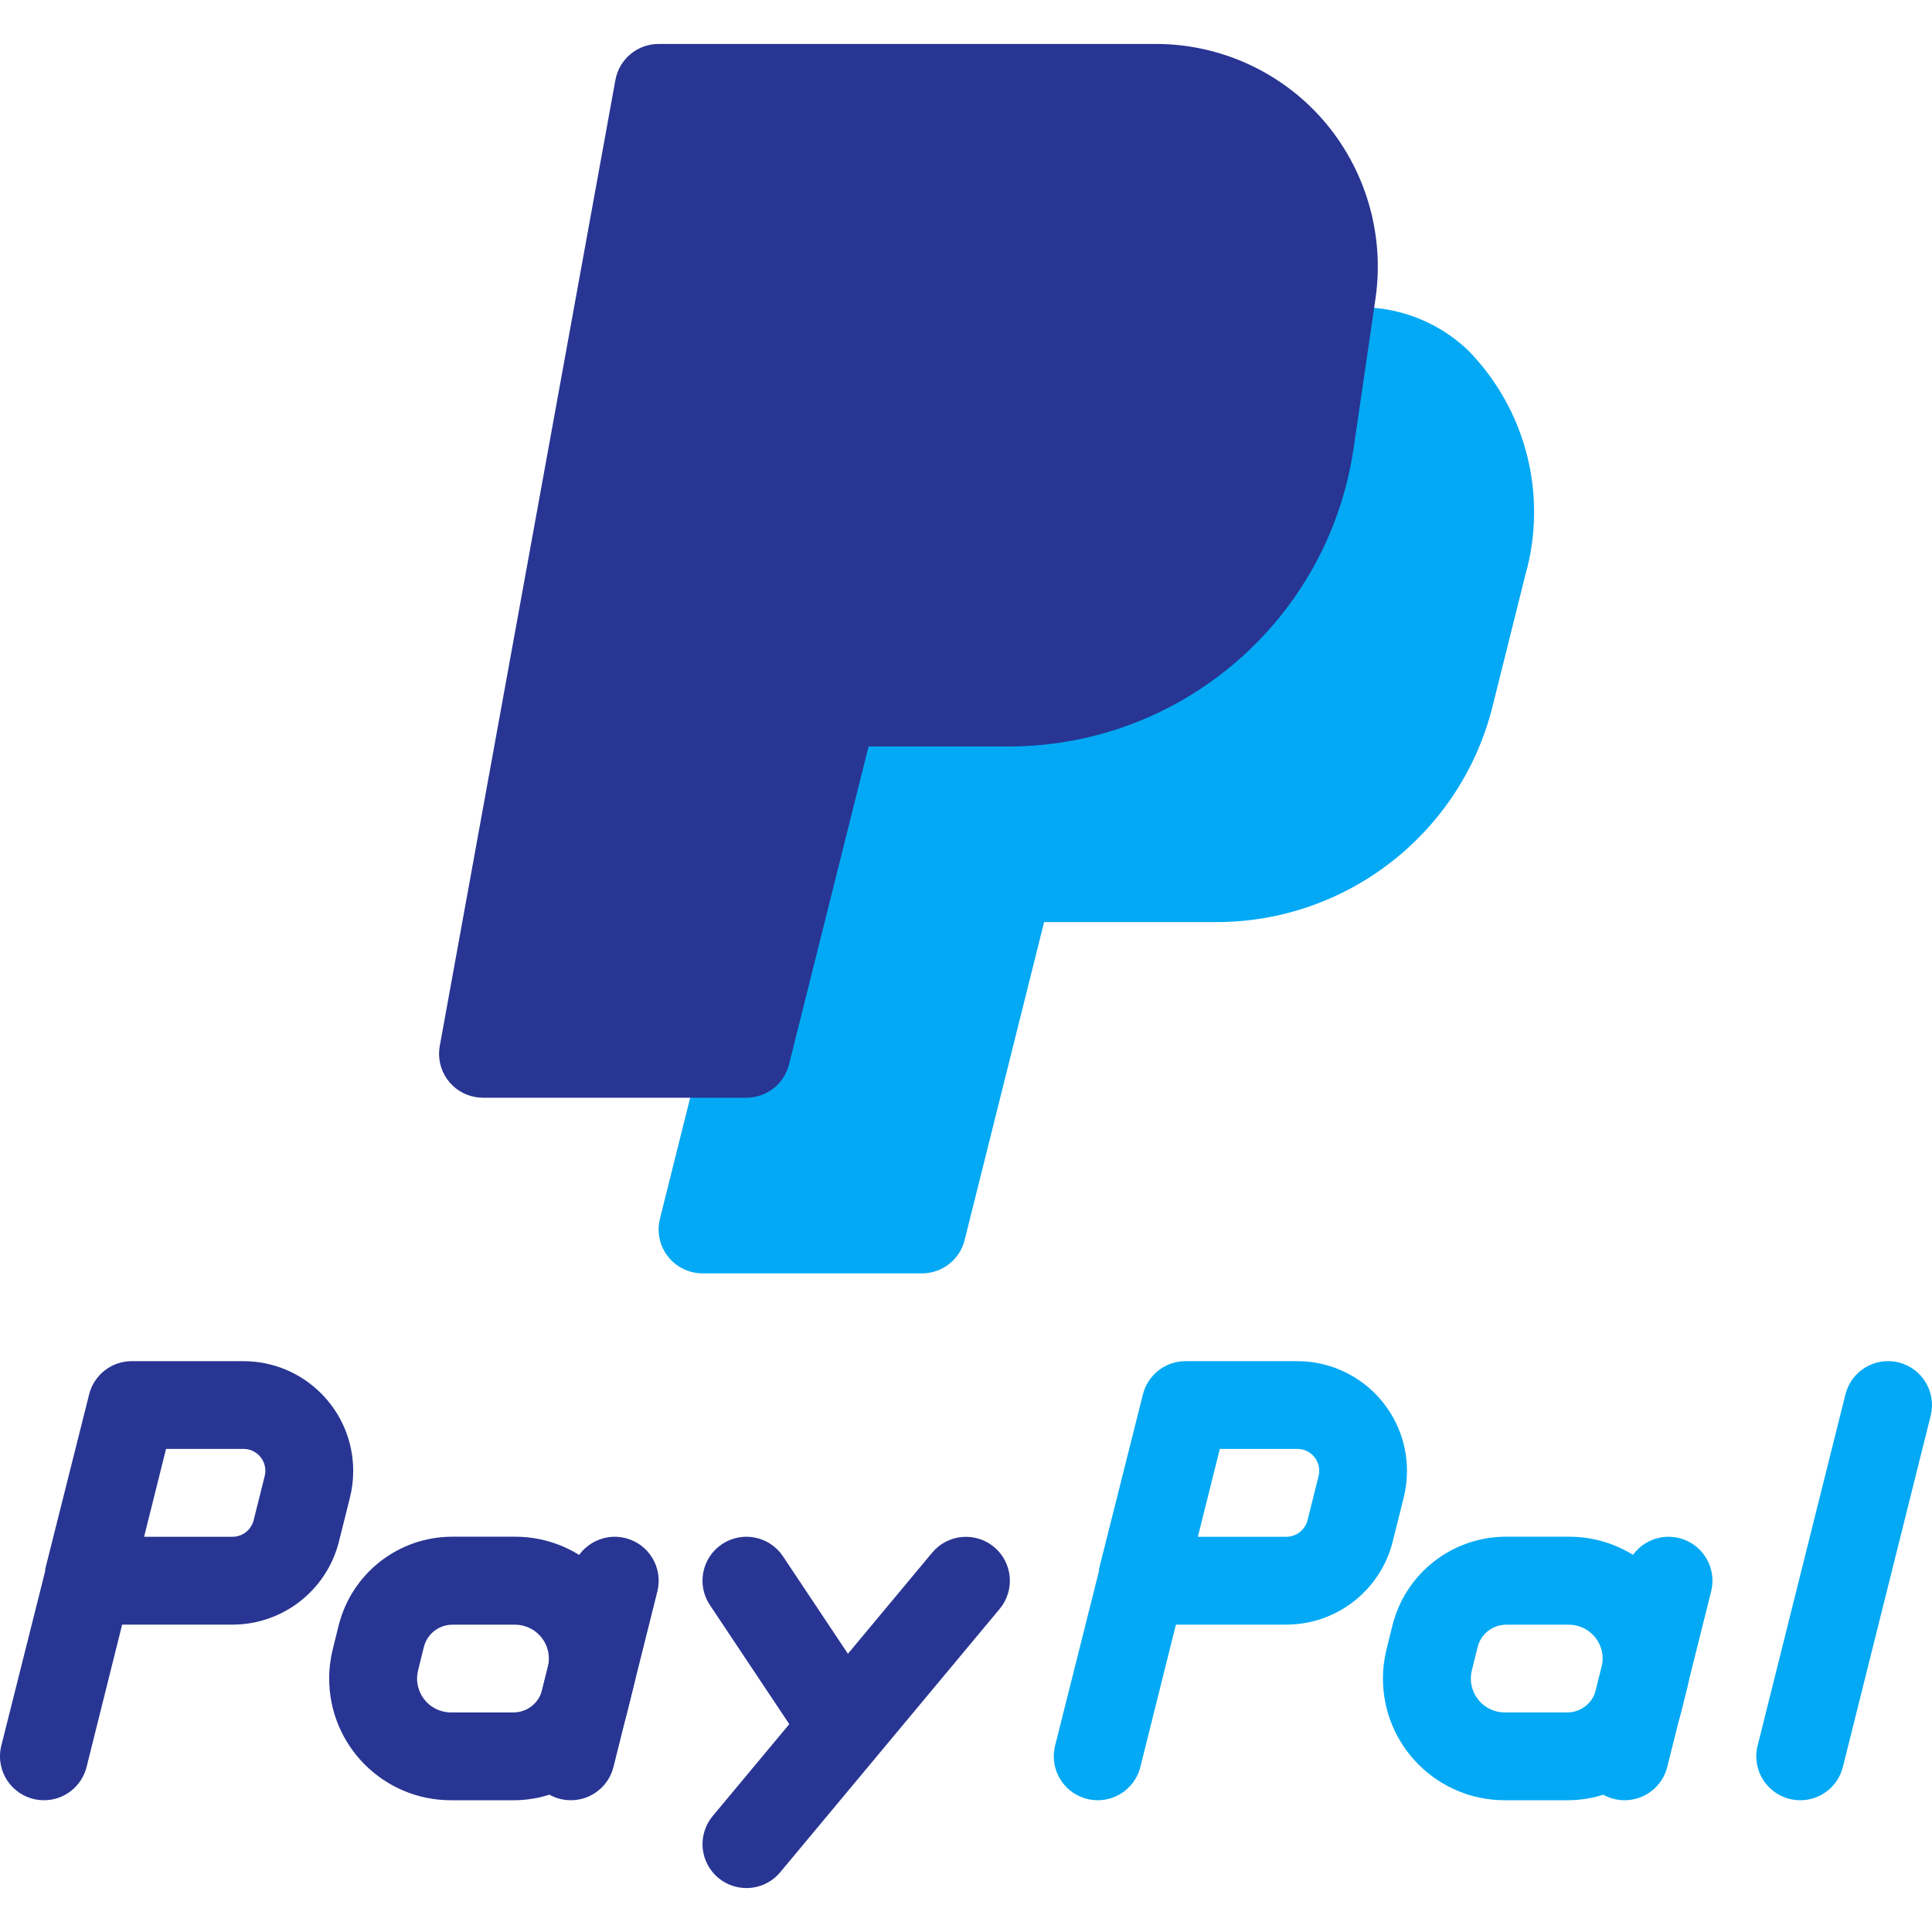
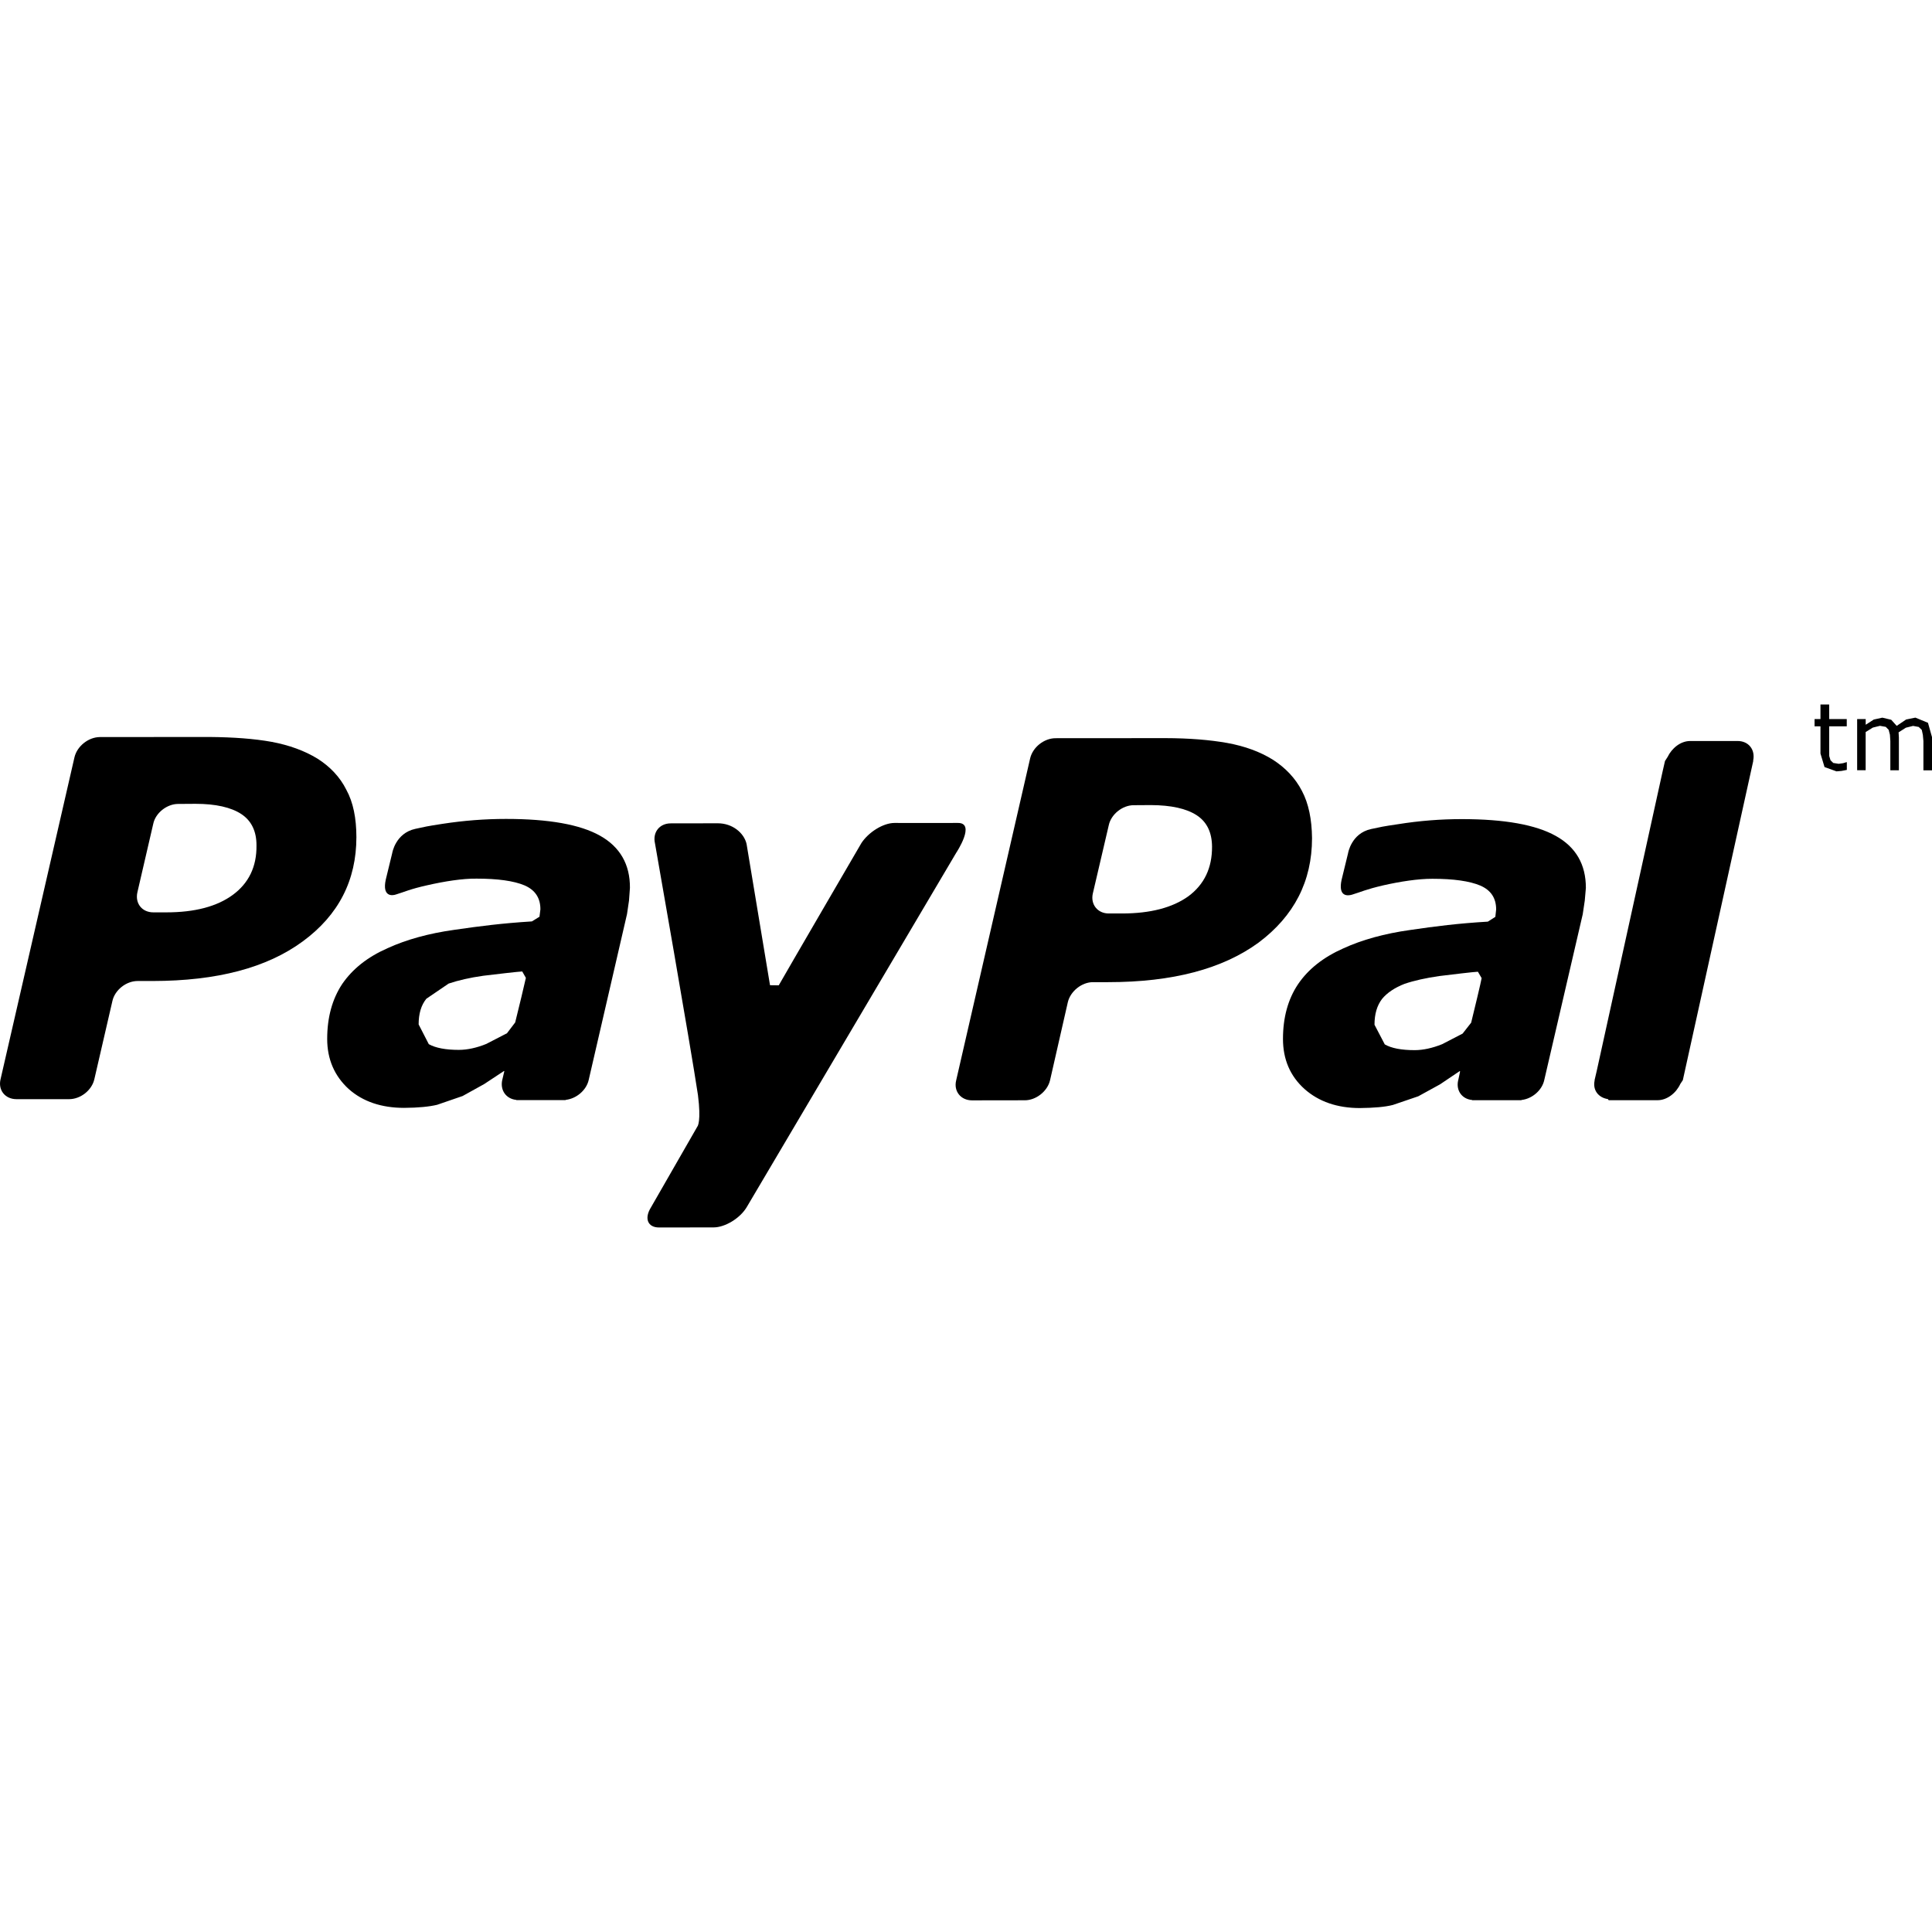
- <svg xmlns="http://www.w3.org/2000/svg" version="1.1" id="Capa_1" x="0px" y="0px" viewBox="0 0 469.351 469.351" style="enable-background:new 0 0 469.351 469.351;" xml:space="preserve">
-   <path style="fill:#03A9F4;" d="M356.626,85.086c-10.332-9.837-25.314-13.036-38.763-8.277c-3.803,1.271-6.573,4.568-7.168,8.533  l-2.987,20.523c-4.529,30.998-31.052,54.019-62.379,54.144h-42.667c-4.896,0.001-9.162,3.335-10.347,8.085l-32,128  c-1.426,5.716,2.052,11.505,7.768,12.931c0.843,0.21,1.709,0.317,2.578,0.317h53.333c4.896-0.001,9.162-3.335,10.347-8.085  l19.307-77.248h41.6c31.934,0.106,59.792-21.66,67.413-52.672l7.872-31.552C376.075,120.377,370.763,99.49,356.626,85.086z" />
+ <svg xmlns="http://www.w3.org/2000/svg" version="1.1" id="Capa_1" x="0px" y="0px" viewBox="0 0 50.409 50.409" style="enable-background:new 0 0 50.409 50.409;" xml:space="preserve">
  <g>
-     <path style="fill:#283593;" d="M10.664,437.342C4.773,437.341-0.002,432.564,0,426.673c0-0.869,0.107-1.735,0.317-2.578   l10.667-42.453v-0.448l10.667-42.432c1.185-4.75,5.451-8.084,10.347-8.085h27.136c14.728-0.003,26.669,11.933,26.673,26.661   c0,2.181-0.267,4.354-0.795,6.47l-2.667,10.667c-2.967,11.875-13.637,20.205-25.877,20.203H29.672l-8.64,34.581   C19.845,434.015,15.567,437.351,10.664,437.342z M35.005,373.342h21.461c2.447-0.007,4.575-1.678,5.163-4.053l2.667-10.667   c0.731-2.841-0.981-5.737-3.822-6.467c-0.438-0.113-0.888-0.169-1.341-0.167H40.338L35.005,373.342z" />
-     <path style="fill:#283593;" d="M124.733,437.342h-15.189c-16.33,0.004-29.571-13.231-29.575-29.561   c-0.001-2.419,0.296-4.829,0.882-7.175l0,0l1.408-5.675c3.157-12.736,14.612-21.662,27.733-21.611h15.189   c16.33,0.028,29.545,13.289,29.517,29.619c-0.004,2.407-0.302,4.804-0.887,7.138l-1.408,5.675   C149.243,428.457,137.824,437.366,124.733,437.342z M101.565,405.79c-1.096,4.414,1.594,8.88,6.008,9.976   c0.645,0.16,1.306,0.241,1.971,0.243h15.189c3.289,0.009,6.159-2.227,6.955-5.419l1.408-5.675c1.096-4.414-1.594-8.88-6.008-9.976   c-0.645-0.16-1.306-0.241-1.971-0.243h-15.189c-3.289-0.009-6.159,2.227-6.955,5.419L101.565,405.79z" />
-     <path style="fill:#283593;" d="M138.664,437.342c-5.891-0.002-10.665-4.779-10.664-10.67c0-0.869,0.107-1.735,0.317-2.578   l10.667-42.667c1.426-5.72,7.218-9.202,12.939-7.776c5.72,1.426,9.202,7.218,7.776,12.939l-10.667,42.667   C147.845,434.015,143.567,437.351,138.664,437.342z" />
+     <g>
+       <path d="M9.035,20.604C8.87,20.273,8.609,20,8.285,19.795c-0.338-0.207-0.737-0.352-1.193-0.438c-0.464-0.084-1-0.122-1.621-0.128    l-2.867,0.002c-0.298,0.004-0.59,0.236-0.66,0.524l-1.929,8.402c-0.07,0.284,0.117,0.522,0.415,0.522h1.373    c0.298,0,0.593-0.231,0.659-0.522l0.471-2.04c0.063-0.284,0.357-0.521,0.658-0.521h0.393c1.679-0.002,2.979-0.345,3.913-1.032    c0.939-0.688,1.402-1.597,1.402-2.723C9.298,21.348,9.217,20.934,9.035,20.604z M6.074,23.349    c-0.415,0.304-0.992,0.456-1.736,0.456H4.002c-0.299,0-0.482-0.236-0.417-0.524l0.413-1.784c0.058-0.286,0.359-0.523,0.654-0.521    l0.45-0.003c0.525,0,0.926,0.091,1.194,0.267c0.265,0.174,0.398,0.451,0.396,0.818C6.7,22.616,6.487,23.045,6.074,23.349z" />
+     </g>
  </g>
  <g>
-     <path style="fill:#03A9F4;" d="M266.664,437.342c-5.891-0.002-10.665-4.779-10.664-10.67c0-0.869,0.107-1.735,0.317-2.578   l10.667-42.453v-0.448l10.667-42.432c1.185-4.75,5.451-8.084,10.347-8.085h27.136c14.728-0.003,26.669,11.933,26.673,26.661   c0,2.181-0.267,4.354-0.795,6.47l-2.667,10.667c-2.967,11.875-13.637,20.205-25.877,20.203h-26.795l-8.64,34.581   C275.845,434.015,271.567,437.351,266.664,437.342z M291.005,373.342h21.483c2.447-0.007,4.575-1.678,5.163-4.053l2.667-10.667   c0.73-2.841-0.981-5.737-3.822-6.467c-0.438-0.113-0.889-0.169-1.341-0.167h-18.816L291.005,373.342z" />
-     <path style="fill:#03A9F4;" d="M380.733,437.342h-15.189c-16.33,0.004-29.571-13.231-29.575-29.561   c-0.001-2.419,0.296-4.829,0.882-7.175l0,0l1.408-5.675c3.157-12.736,14.612-21.662,27.733-21.611h15.189   c16.33-0.004,29.571,13.231,29.575,29.561c0.001,2.419-0.296,4.829-0.882,7.175l-1.408,5.675   C405.309,428.467,393.854,437.393,380.733,437.342z M357.565,405.79c-1.096,4.414,1.594,8.88,6.008,9.976   c0.645,0.16,1.306,0.241,1.971,0.243h15.189c3.289,0.009,6.159-2.227,6.955-5.419l1.408-5.675c1.096-4.414-1.594-8.88-6.008-9.976   c-0.645-0.16-1.306-0.241-1.971-0.243h-15.189c-3.289-0.009-6.159,2.227-6.955,5.419L357.565,405.79z" />
-     <path style="fill:#03A9F4;" d="M394.664,437.342c-5.891-0.002-10.665-4.779-10.664-10.67c0-0.869,0.107-1.735,0.317-2.578   l10.667-42.667c1.426-5.72,7.218-9.202,12.939-7.776c5.72,1.426,9.202,7.218,7.776,12.939l0,0l-10.667,42.667   C403.845,434.015,399.567,437.351,394.664,437.342z" />
+     <g>
+       <polygon points="48.175,19.887 48.089,19.913 47.974,19.929 47.833,19.907 47.761,19.837 47.728,19.727 47.726,19.562     47.726,18.951 48.185,18.951 48.185,18.762 47.726,18.762 47.726,18.381 47.499,18.381 47.499,18.762 47.345,18.762     47.345,18.951 47.499,18.951 47.499,19.662 47.605,20.014 47.917,20.126 48.048,20.115 48.187,20.088 48.187,19.887   " />
+     </g>
  </g>
  <g>
-     <path style="fill:#283593;" d="M202.664,426.676c-3.568-0.002-6.898-1.787-8.875-4.757l-21.333-32   c-3.27-4.901-1.947-11.525,2.955-14.795s11.525-1.947,14.795,2.955l21.333,32c3.275,4.897,1.961,11.521-2.935,14.797   C206.846,426.051,204.778,426.677,202.664,426.676z" />
-     <path style="fill:#283593;" d="M181.33,458.676c-5.891-0.002-10.665-4.78-10.663-10.671c0.001-2.493,0.875-4.907,2.471-6.823   l53.333-64c3.776-4.524,10.505-5.131,15.029-1.355c4.524,3.776,5.131,10.505,1.355,15.029l0,0l-53.333,64   C187.493,457.281,184.492,458.68,181.33,458.676z" />
+     <g>
+       <polygon points="50.304,18.859 49.976,18.724 49.734,18.773 49.488,18.939 49.345,18.78 49.113,18.725 48.89,18.774 48.679,18.91     48.679,18.762 48.456,18.762 48.456,20.097 48.678,20.097 48.678,19.1 48.865,18.984 49.051,18.938 49.203,18.965 49.278,19.042     49.311,19.17 49.322,19.335 49.322,20.098 49.545,20.098 49.545,19.244 49.541,19.173 49.537,19.108 49.727,18.987 49.915,18.94     50.062,18.967 50.142,19.044 50.17,19.173 50.185,19.336 50.185,20.099 50.409,20.099 50.409,19.232   " />
+     </g>
  </g>
-   <path style="fill:#03A9F4;" d="M437.33,437.342c-5.891-0.002-10.665-4.779-10.664-10.67c0-0.869,0.107-1.735,0.317-2.578  l21.333-85.333c1.426-5.72,7.218-9.202,12.939-7.776c5.72,1.426,9.202,7.218,7.776,12.939l0,0l-21.333,85.333  C446.512,434.015,442.234,437.351,437.33,437.342z" />
-   <path style="fill:#283593;" d="M321.405,29.129c-10.249-11.739-25.077-18.468-40.661-18.453H159.997  c-5.159,0-9.578,3.692-10.496,8.768L106.834,254.11c-1.049,5.797,2.801,11.346,8.598,12.395c0.626,0.113,1.262,0.17,1.898,0.17h64  c4.896-0.001,9.162-3.335,10.347-8.085l19.328-77.248h34.325c41.958-0.165,77.478-31.012,83.52-72.533l5.333-36.459l0,0  C336.382,56.773,331.721,41.007,321.405,29.129z" />
+   <g>
+     <g>
+       <path d="M15.656,21.805c-0.518-0.292-1.336-0.438-2.454-0.438c-0.553,0-1.104,0.043-1.661,0.129    c-0.411,0.063-0.451,0.075-0.704,0.13c-0.522,0.114-0.604,0.635-0.604,0.635l-0.168,0.691c-0.095,0.441,0.159,0.424,0.265,0.387    c0.228-0.068,0.355-0.138,0.821-0.242c0.445-0.101,0.914-0.177,1.286-0.172c0.549,0,0.969,0.058,1.249,0.176    c0.276,0.12,0.414,0.326,0.414,0.624l-0.024,0.194l-0.198,0.122c-0.779,0.049-1.342,0.121-2.025,0.22    c-0.668,0.093-1.254,0.256-1.741,0.479c-0.523,0.23-0.911,0.539-1.182,0.932c-0.262,0.395-0.393,0.874-0.393,1.436    c0,0.529,0.19,0.966,0.559,1.304c0.371,0.332,0.861,0.494,1.447,0.494c0.371-0.002,0.658-0.031,0.862-0.08l0.665-0.229    l0.563-0.312l0.518-0.342l0.007,0.01l-0.052,0.22l-0.003,0.009v0.002c-0.056,0.268,0.106,0.488,0.367,0.514l0.005,0.006h0.024    h1.053h0.198l0.018-0.008c0.274-0.032,0.531-0.252,0.591-0.514l1.001-4.333l0.052-0.353l0.024-0.331    C16.44,22.551,16.175,22.096,15.656,21.805z M13.442,26.677l-0.214,0.282l-0.54,0.279c-0.254,0.103-0.495,0.155-0.718,0.155    c-0.338,0-0.603-0.049-0.782-0.149l-0.265-0.515c0-0.279,0.064-0.5,0.201-0.67l0.582-0.396c0.249-0.084,0.553-0.155,0.905-0.204    c0.314-0.039,0.934-0.11,1.015-0.112l0.095,0.167C13.702,25.609,13.526,26.345,13.442,26.677z" />
+     </g>
+   </g>
+   <g>
+     <g>
+       <path d="M40.594,21.811c-0.521-0.292-1.338-0.439-2.453-0.439c-0.553,0-1.105,0.043-1.66,0.132    c-0.412,0.06-0.453,0.073-0.707,0.127c-0.521,0.113-0.602,0.636-0.602,0.636l-0.168,0.69c-0.094,0.441,0.154,0.421,0.27,0.387    c0.229-0.068,0.352-0.135,0.814-0.243c0.443-0.1,0.916-0.174,1.289-0.172c0.547,0,0.967,0.059,1.246,0.177    c0.278,0.12,0.414,0.328,0.414,0.623l-0.021,0.193l-0.196,0.125c-0.787,0.047-1.351,0.119-2.027,0.218    c-0.666,0.093-1.254,0.255-1.742,0.479c-0.521,0.231-0.914,0.54-1.182,0.934c-0.265,0.395-0.394,0.873-0.394,1.43    c0,0.533,0.188,0.97,0.562,1.306c0.373,0.331,0.858,0.497,1.444,0.497c0.369-0.004,0.656-0.028,0.861-0.081l0.663-0.226    l0.568-0.312l0.514-0.346l0.009,0.011l-0.047,0.222l-0.005,0.004l0.002,0.004c-0.062,0.268,0.101,0.49,0.365,0.514l0.002,0.005    h0.024c0.173,0,0.771,0,1.056,0h0.194l0.021-0.007c0.271-0.033,0.527-0.253,0.584-0.518l1.004-4.327l0.053-0.355l0.029-0.332    C41.379,22.555,41.117,22.102,40.594,21.811z M38.385,26.683l-0.223,0.285l-0.535,0.277c-0.254,0.102-0.496,0.155-0.715,0.155    c-0.349,0-0.607-0.05-0.781-0.15l-0.268-0.513c0-0.28,0.065-0.499,0.196-0.672c0.133-0.163,0.336-0.297,0.588-0.395    c0.246-0.084,0.55-0.152,0.904-0.203c0.312-0.039,0.93-0.112,1.01-0.113l0.097,0.167C38.644,25.616,38.467,26.349,38.385,26.683z" />
+     </g>
+   </g>
+   <g>
+     <g>
+       <path d="M33.969,20.635c-0.172-0.333-0.43-0.602-0.756-0.812c-0.334-0.208-0.73-0.354-1.193-0.438    c-0.455-0.081-0.998-0.125-1.615-0.126l-2.871,0.002c-0.299,0.005-0.586,0.237-0.655,0.522l-1.931,8.406    c-0.07,0.285,0.122,0.521,0.414,0.521l1.375-0.002c0.292,0.002,0.591-0.232,0.66-0.52l0.465-2.041    c0.068-0.284,0.363-0.523,0.66-0.521h0.393c1.681,0,2.984-0.346,3.922-1.031c0.927-0.693,1.396-1.6,1.396-2.727    C34.228,21.377,34.143,20.962,33.969,20.635z M31.008,23.384c-0.414,0.298-0.992,0.45-1.732,0.45h-0.342    c-0.295,0.003-0.486-0.237-0.42-0.523l0.416-1.781c0.061-0.285,0.359-0.524,0.656-0.521l0.445-0.003    c0.528,0.003,0.924,0.09,1.194,0.266c0.269,0.176,0.396,0.452,0.399,0.818C31.627,22.648,31.42,23.078,31.008,23.384z" />
+     </g>
+   </g>
+   <g>
+     <g>
+       <path d="M45.742,19.85c0.063-0.287-0.117-0.52-0.412-0.516H44.1c-0.252,0-0.479,0.187-0.59,0.417l-0.068,0.106l-0.062,0.272    l-1.719,7.814l-0.056,0.24l0.002,0.006c-0.057,0.257,0.101,0.451,0.345,0.488l0.021,0.029h1.277c0.25,0,0.485-0.19,0.592-0.424    l0.066-0.1l1.838-8.331L45.742,19.85z" />
+     </g>
+   </g>
+   <g>
+     <g>
+       <path d="M24.986,21.472c-0.325,0.004-1.646,0-1.646,0c-0.296,0-0.676,0.239-0.864,0.524c0,0-1.966,3.374-2.157,3.713l-0.228-0.003    l-0.612-3.687c-0.068-0.29-0.371-0.538-0.748-0.538l-1.23,0.002c-0.296,0-0.478,0.236-0.411,0.524c0,0,0.934,5.315,1.121,6.566    c0.087,0.69-0.011,0.813-0.011,0.813l-1.216,2.118c-0.18,0.288-0.083,0.523,0.212,0.523l1.422-0.002    c0.296,0,0.685-0.233,0.861-0.522l5.47-9.252C24.949,22.252,25.475,21.461,24.986,21.472z" />
+     </g>
+   </g>
  <g>
</g>
  <g>
</g>
  <g>
</g>
  <g>
</g>
  <g>
</g>
  <g>
</g>
  <g>
</g>
  <g>
</g>
  <g>
</g>
  <g>
</g>
  <g>
</g>
  <g>
</g>
  <g>
</g>
  <g>
</g>
  <g>
</g>
</svg>
